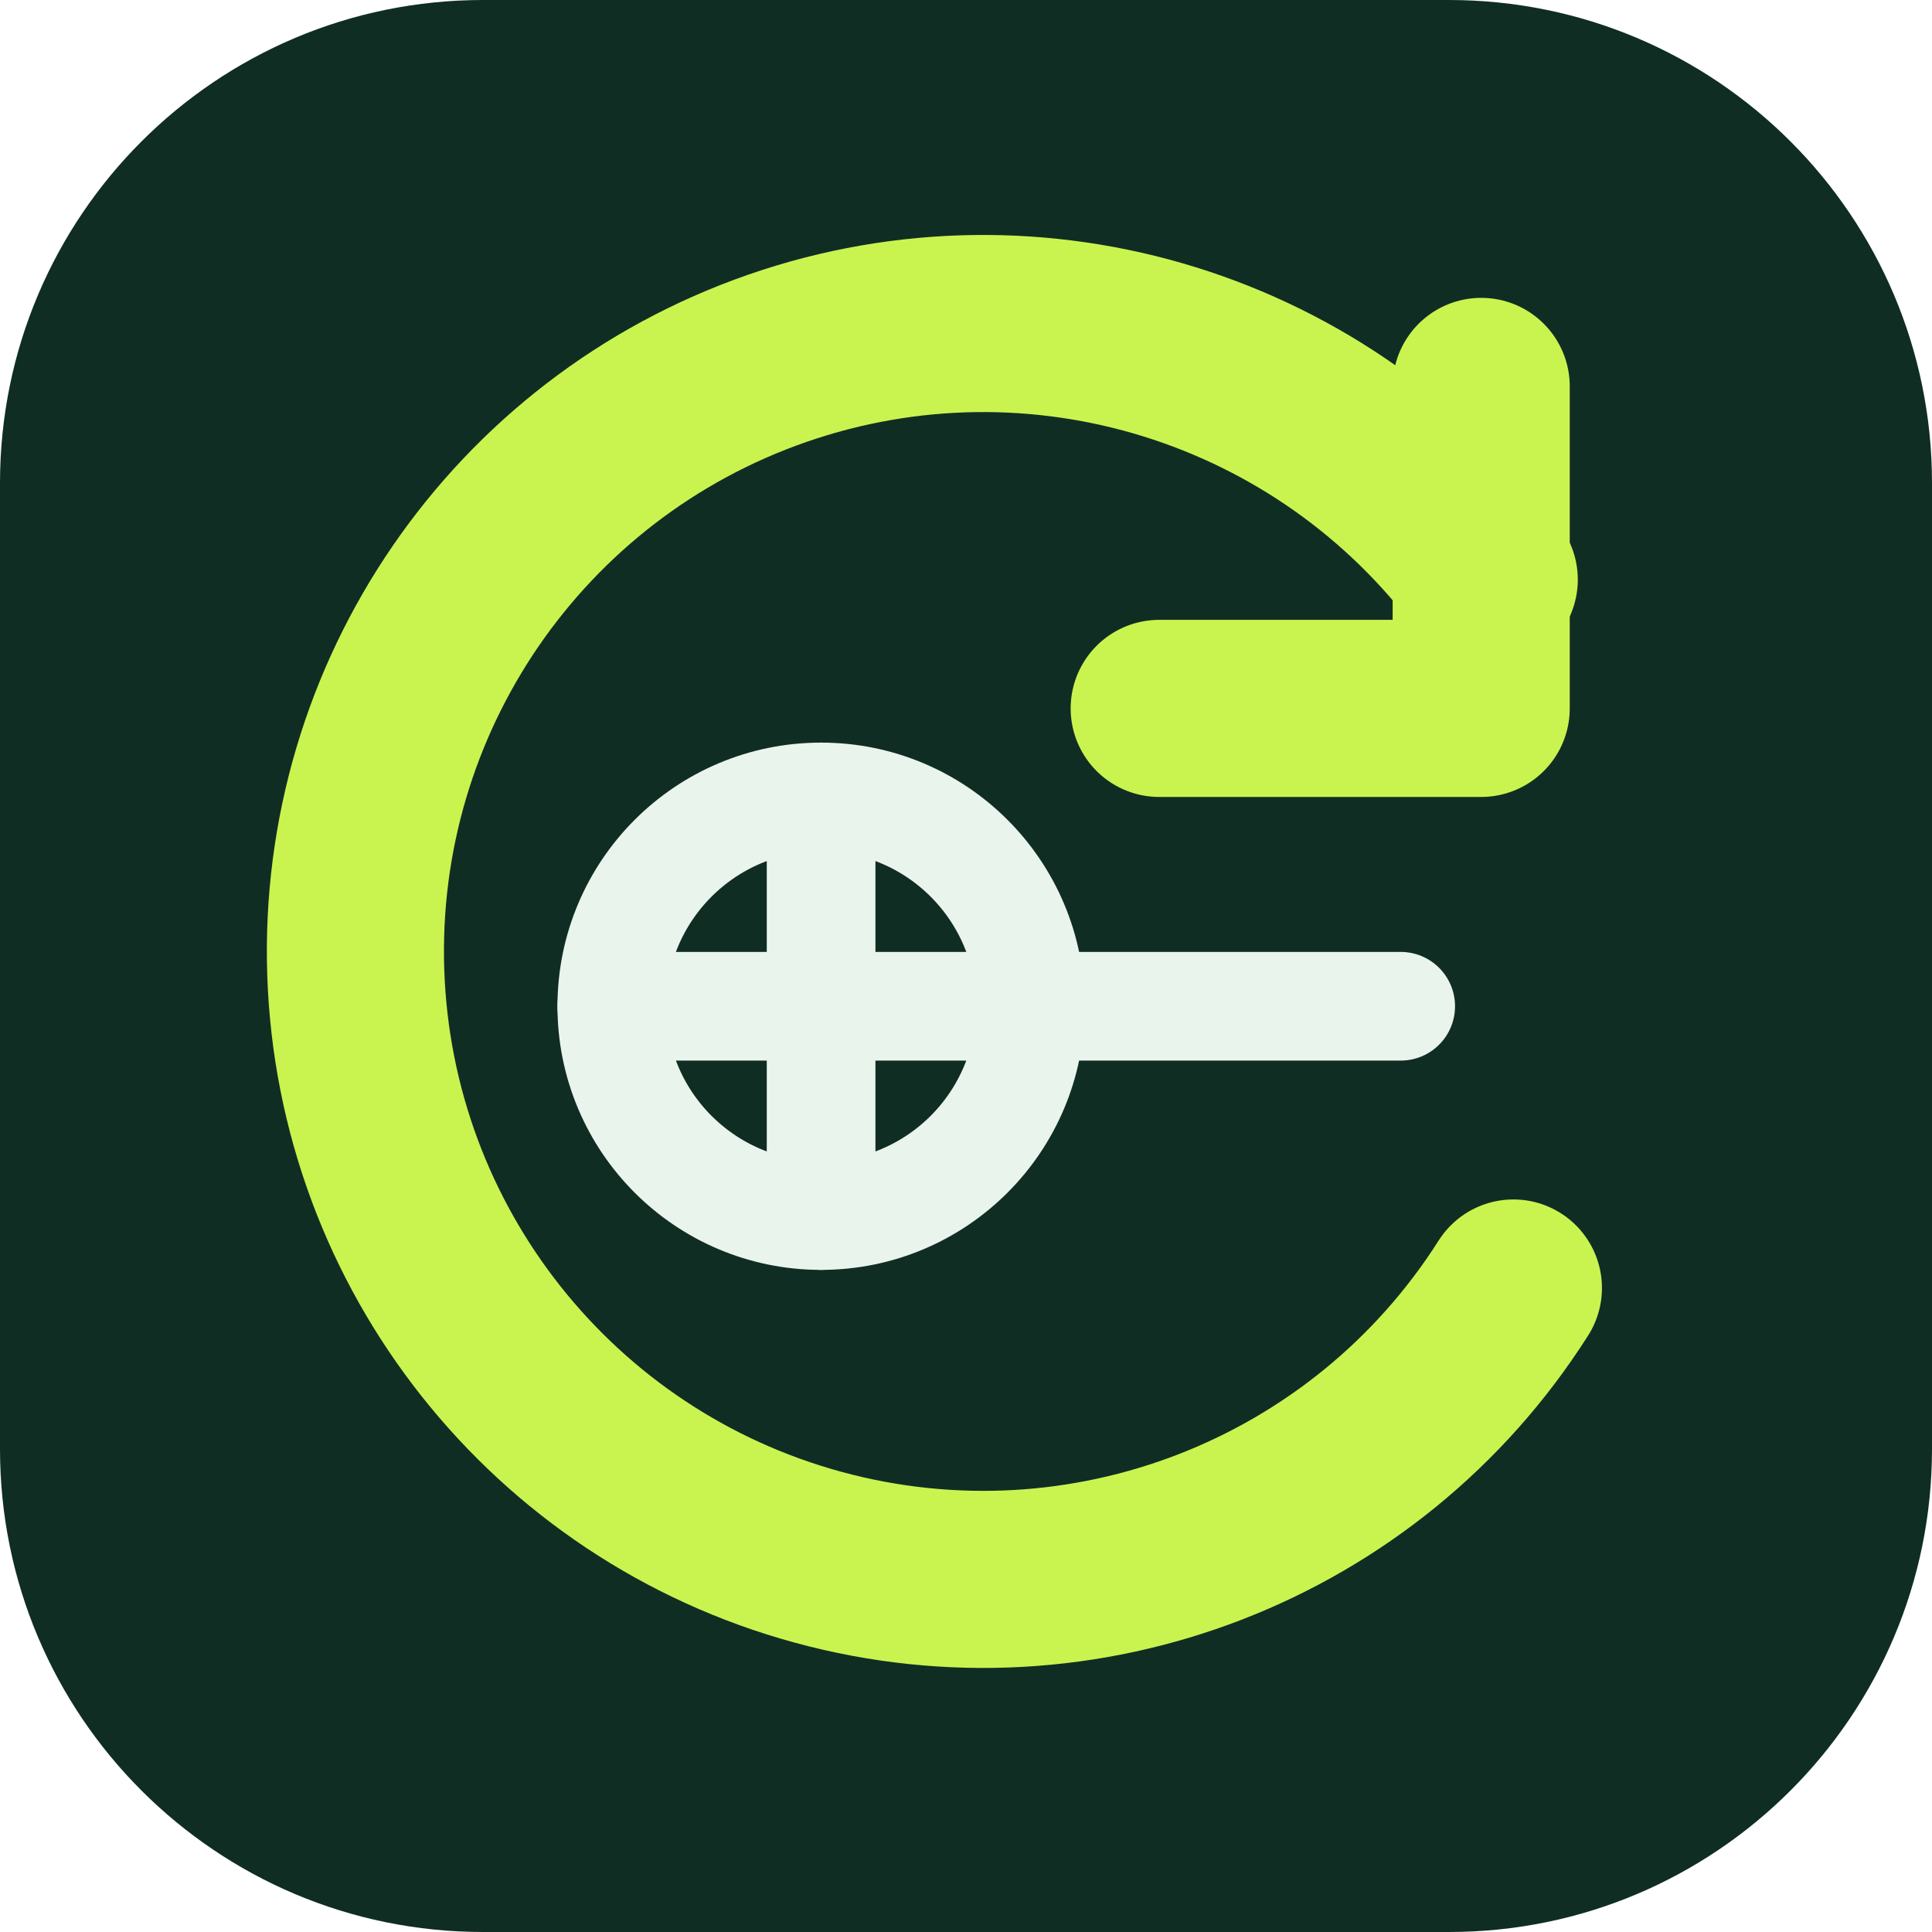
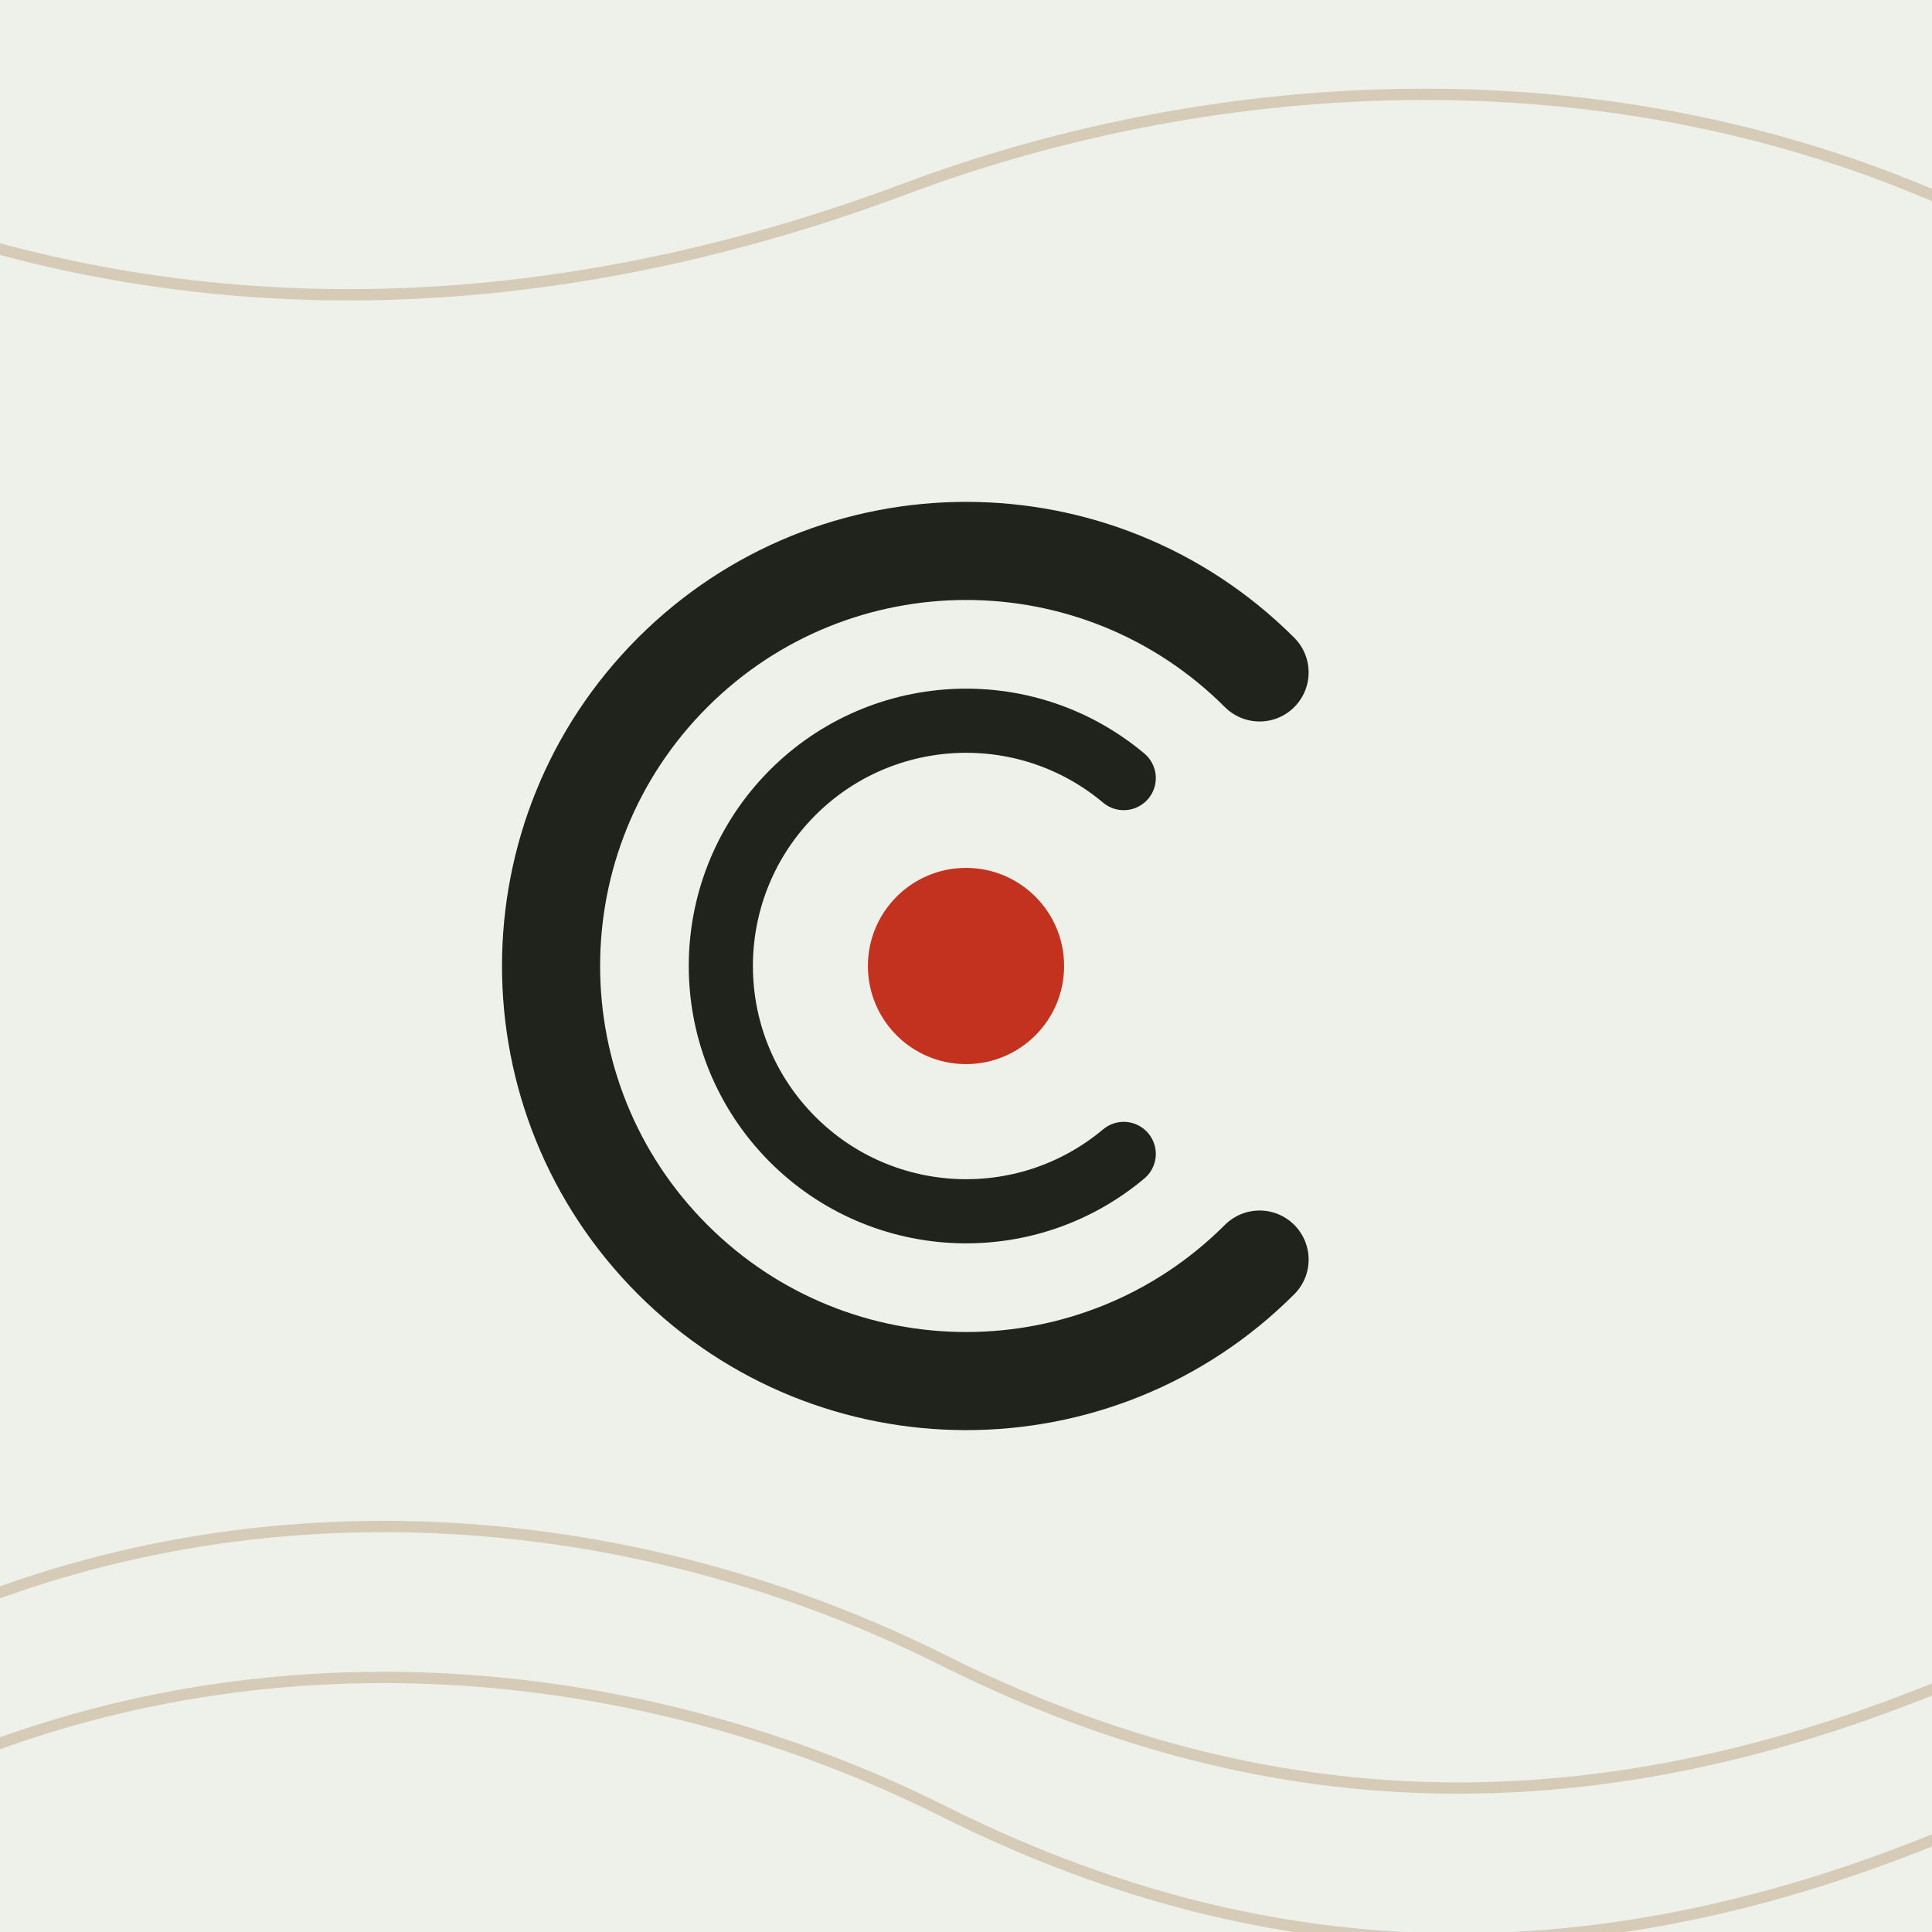
- <svg xmlns="http://www.w3.org/2000/svg" width="512" height="512" viewBox="0 0 24 24" fill="none">
-   <rect width="24" height="24" rx="6" fill="#102D24" />
-   <path d="M18.5 7.2a7.8 7.8 0 1 0 .3 8.8" stroke="#C9F44F" stroke-width="2.2" stroke-linecap="round" />
-   <path d="M18.4 4.8v4h-4" stroke="#C9F44F" stroke-width="2.2" stroke-linecap="round" stroke-linejoin="round" />
-   <circle cx="10.2" cy="12.5" r="2.6" stroke="#E9F4ED" stroke-width="1.35" />
-   <path d="M10.2 9.9v5.2M7.6 12.5h5.2M13.2 12.5h4.2" stroke="#E9F4ED" stroke-width="1.35" stroke-linecap="round" />
+ <svg xmlns="http://www.w3.org/2000/svg" width="512" height="512" viewBox="0 0 512 512" fill="none">
+   <rect width="512" height="512" fill="#EEF1EA" />
+   <g stroke="#A98559" stroke-opacity=".35" stroke-width="3" fill="none">
+     <path d="M-20 430c90-40 190-30 270 10s170 50 280 0" />
+     <path d="M-20 470c90-40 190-30 270 10s170 50 280 0" />
+     <path d="M-20 60c90 30 180 20 260-10s190-40 290 10" />
+   </g>
+   <g transform="translate(96 96) scale(10)">
+     <path d="M23.78 8.22A11 11 0 1 0 23.78 23.78" stroke="#1F231C" stroke-width="2.6" stroke-linecap="round" />
+     <path d="M20.18 11.02A6.5 6.5 0 1 0 20.18 20.98" stroke="#1F231C" stroke-width="1.7" stroke-linecap="round" />
+     <circle cx="16" cy="16" r="2.6" fill="#C3321F" />
+   </g>
</svg>
